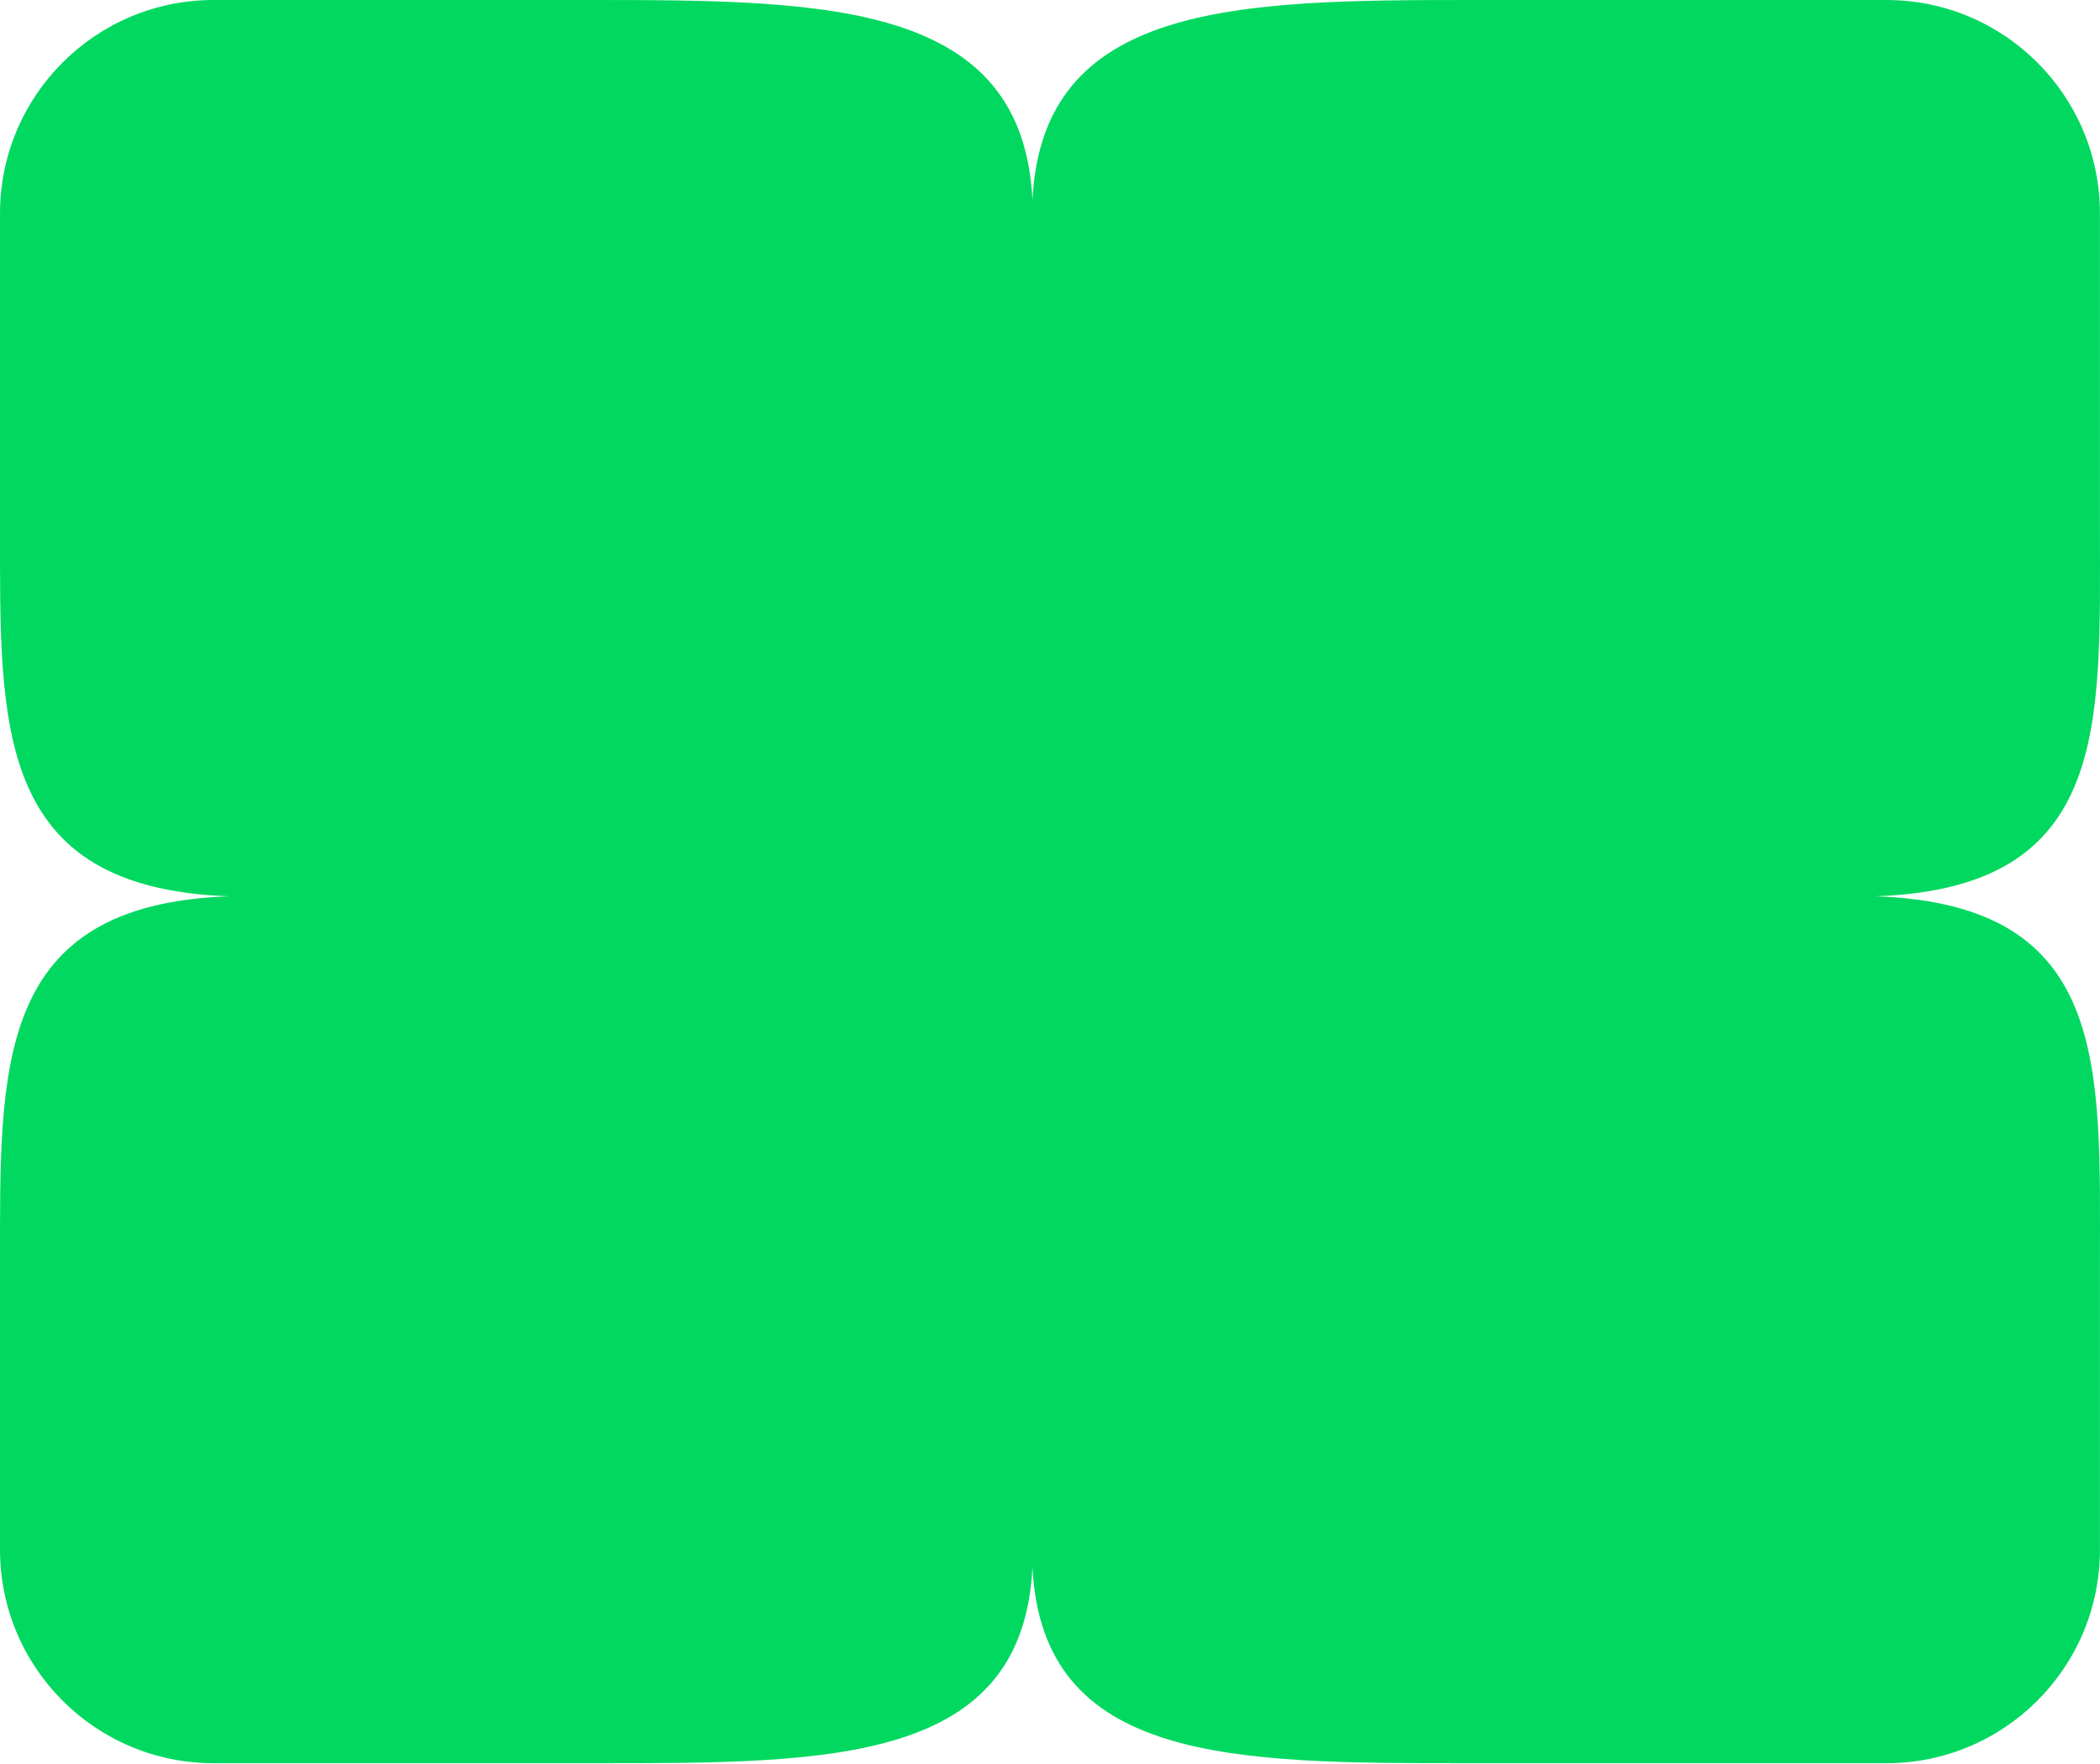
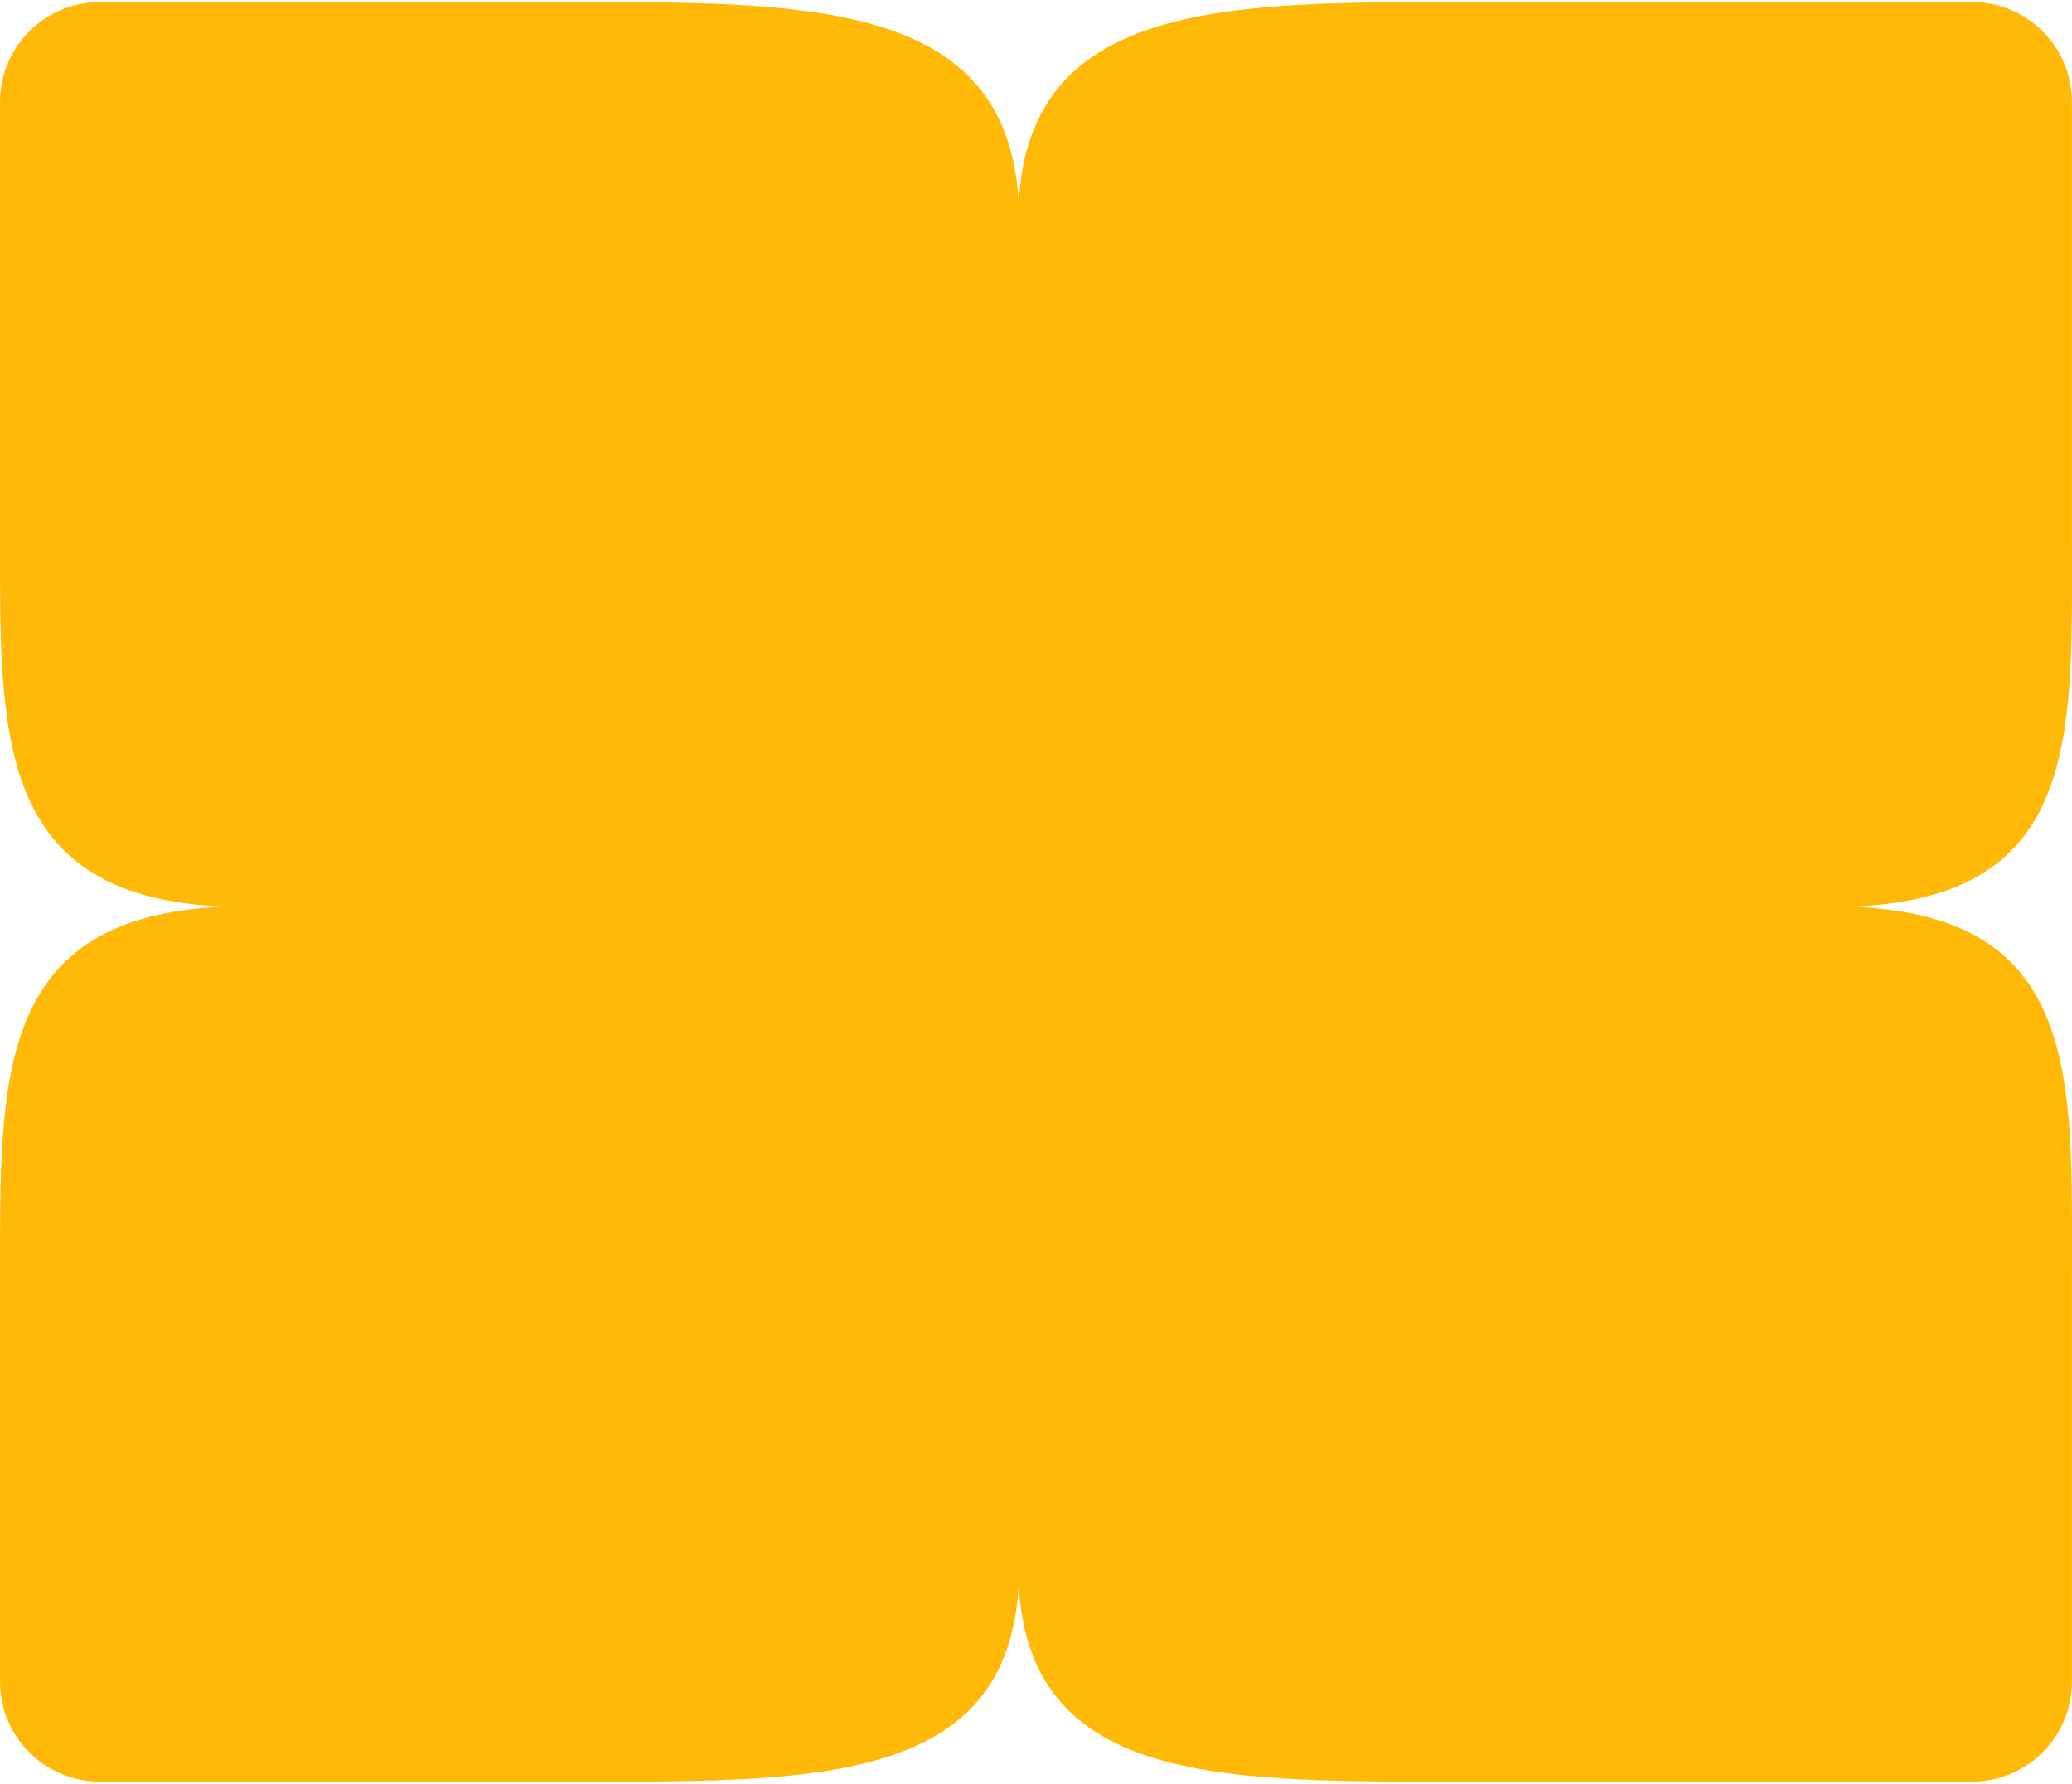
- <svg xmlns="http://www.w3.org/2000/svg" width="530" height="445" viewBox="0 0 530 445" fill="none">
-   <path d="M476.082 445H371.081H370.163C311.287 445.001 263.032 445.002 260.576 395.518C258.121 445.002 209.866 445.001 150.989 445H150.072H53.903C24.135 445 0.003 420.868 0.003 391.1V318.994C0.003 269.209 -1.405 228.281 57.836 226.208C-1.405 224.136 0.003 183.208 0.003 133.423V53.9C0.003 24.132 24.135 0 53.903 0H150.072C209.364 0 258.108 0.765 260.576 50.506C263.045 0.765 311.789 0 371.081 0H476.082C505.851 0 529.982 24.132 529.982 53.9V133.423C529.982 183.208 532.614 224.136 473.374 226.208C532.614 228.281 529.982 269.209 529.982 318.994V391.1C529.982 420.868 505.851 445 476.082 445Z" fill="#00D860" />
+ <svg xmlns="http://www.w3.org/2000/svg" width="518" height="446" viewBox="0 0 518 446" fill="none">
+   <path d="M492.983 445.511H362.679H361.782C304.239 445.512 257.076 445.513 254.676 396.028C252.276 445.513 205.114 445.512 147.57 445.511H146.674H25.003C11.196 445.511 0.003 434.318 0.003 420.511V319.505C0.003 269.72 -1.373 228.792 56.526 226.719C-1.373 224.647 0.003 183.718 0.003 133.934V25.511C0.003 11.704 11.196 0.511 25.003 0.511H146.674C204.623 0.511 252.264 1.275 254.676 51.017C257.089 1.275 304.729 0.511 362.679 0.511H492.983C506.79 0.511 517.983 11.704 517.983 25.511V133.934C517.983 183.718 520.555 224.647 462.656 226.719C520.555 228.792 517.983 269.72 517.983 319.505V420.511C517.983 434.318 506.79 445.511 492.983 445.511Z" fill="#FFB906" />
</svg>
